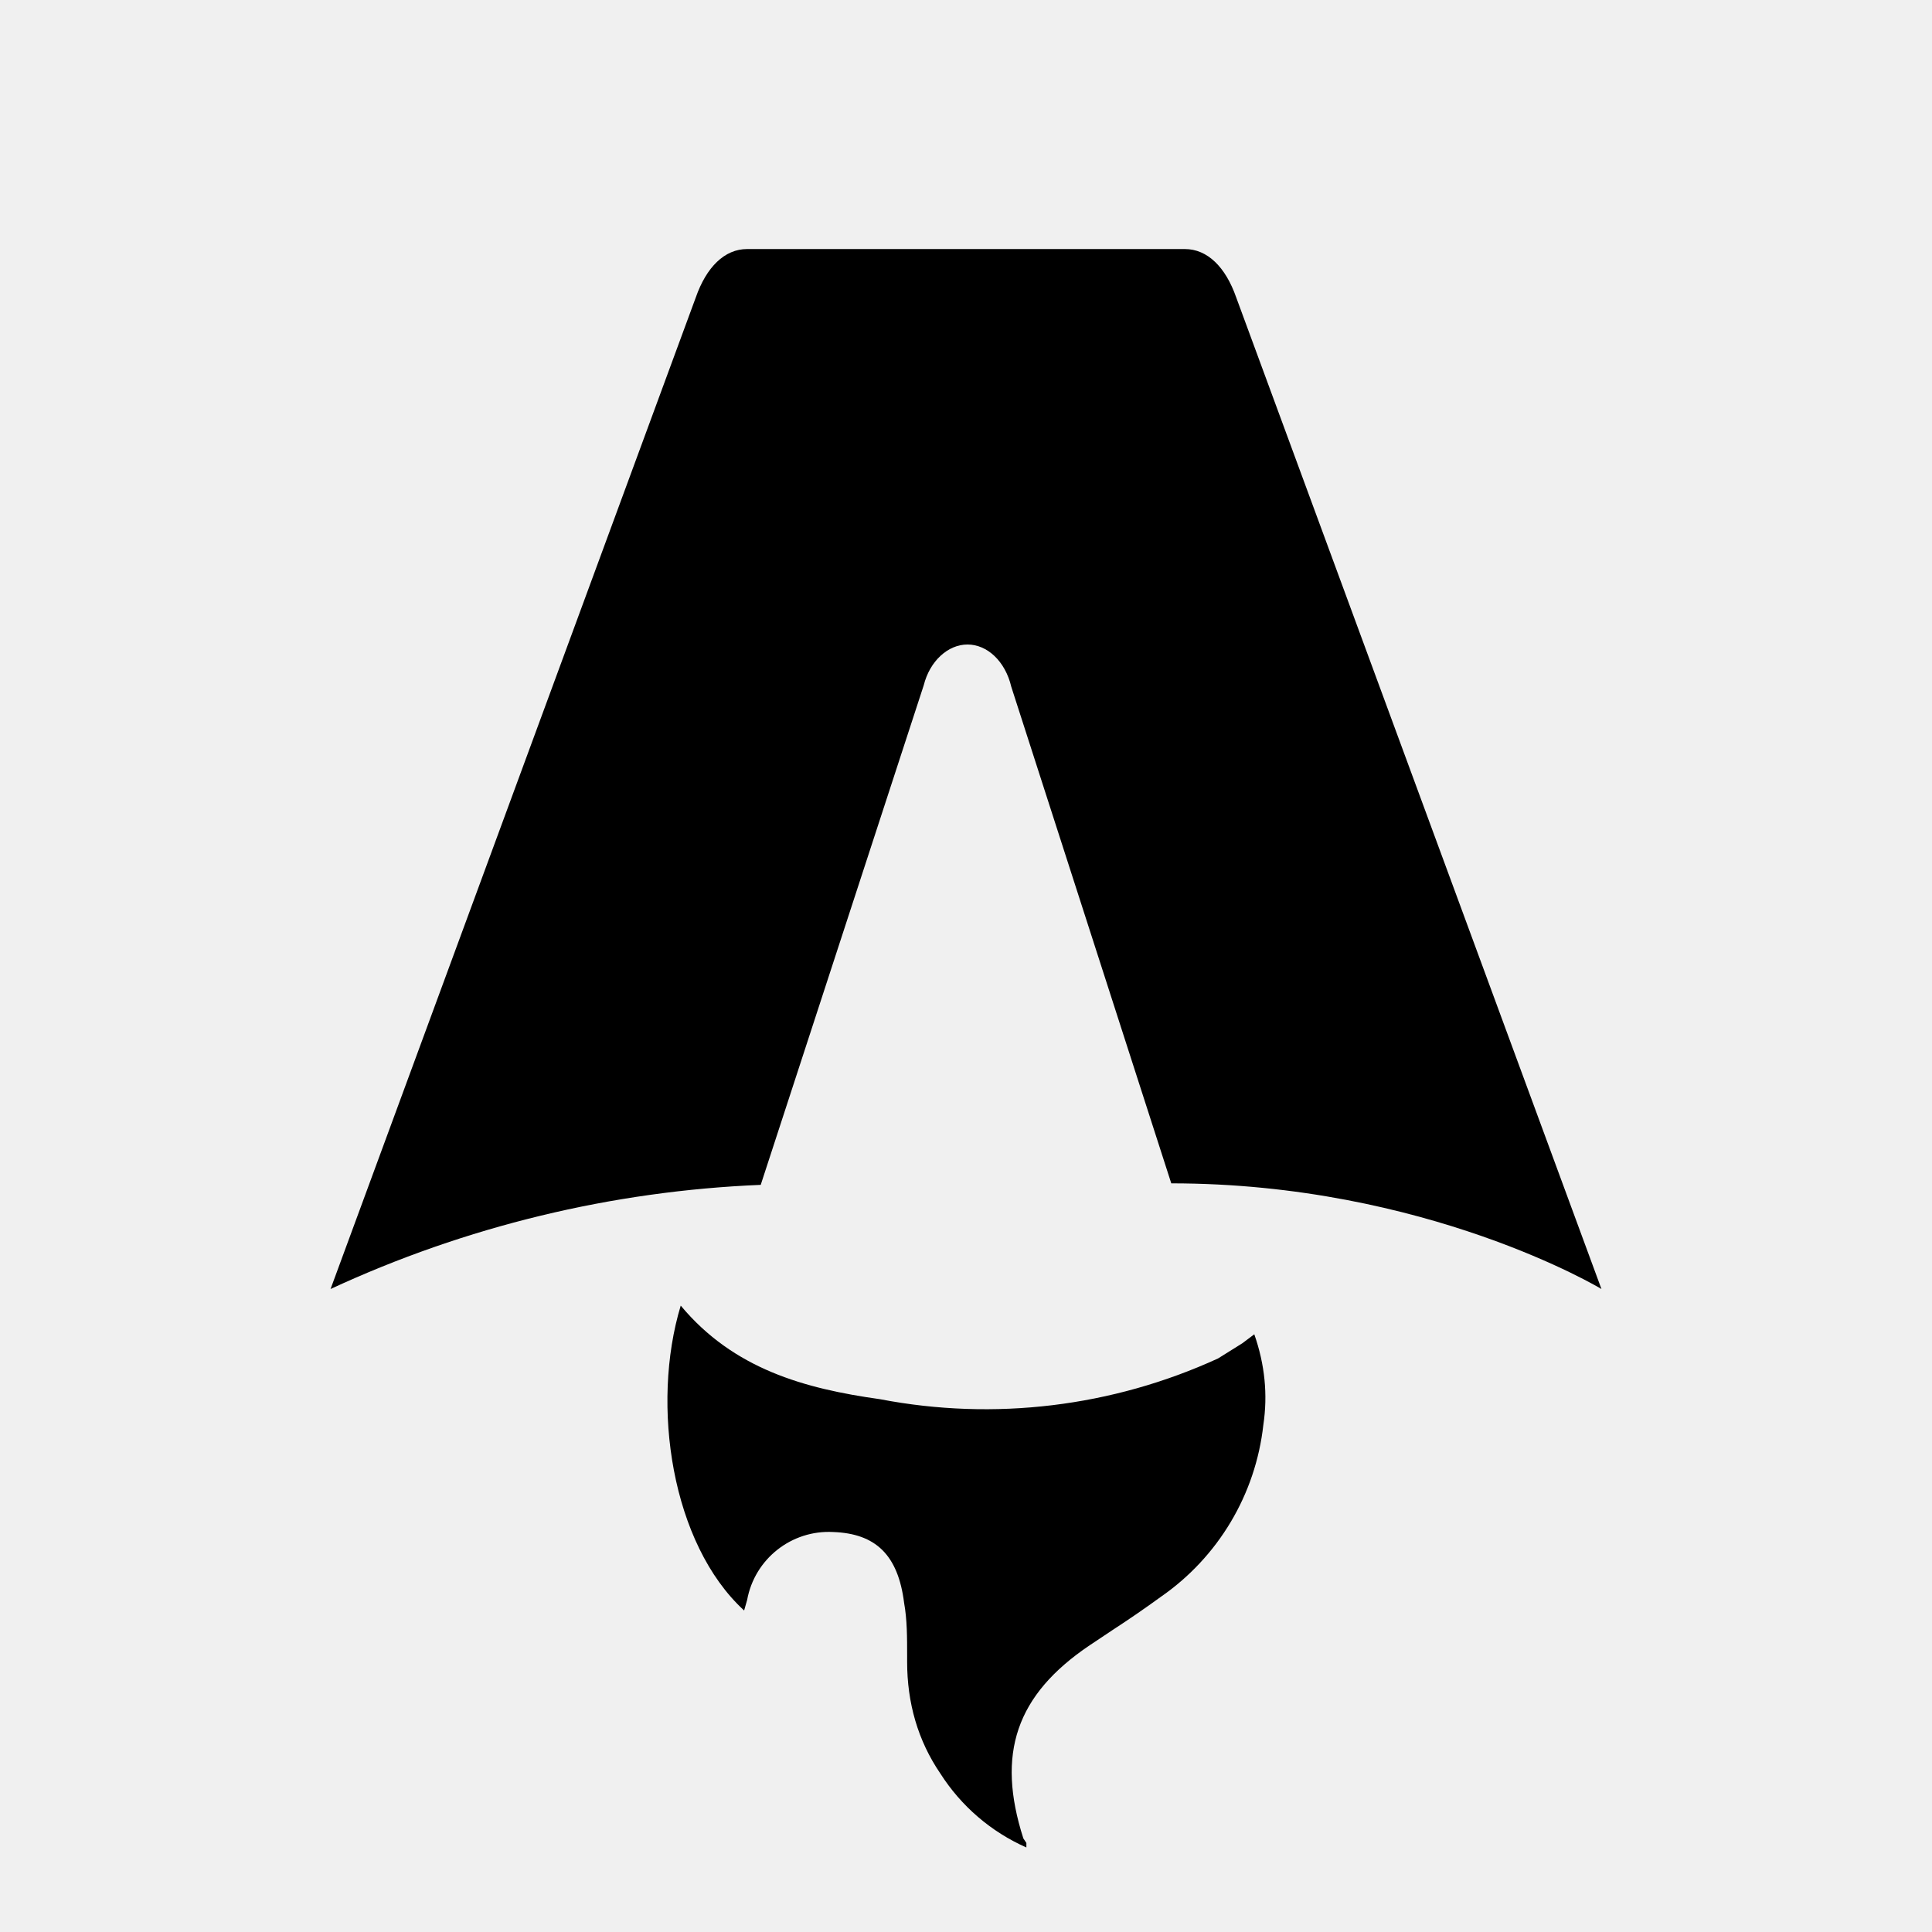
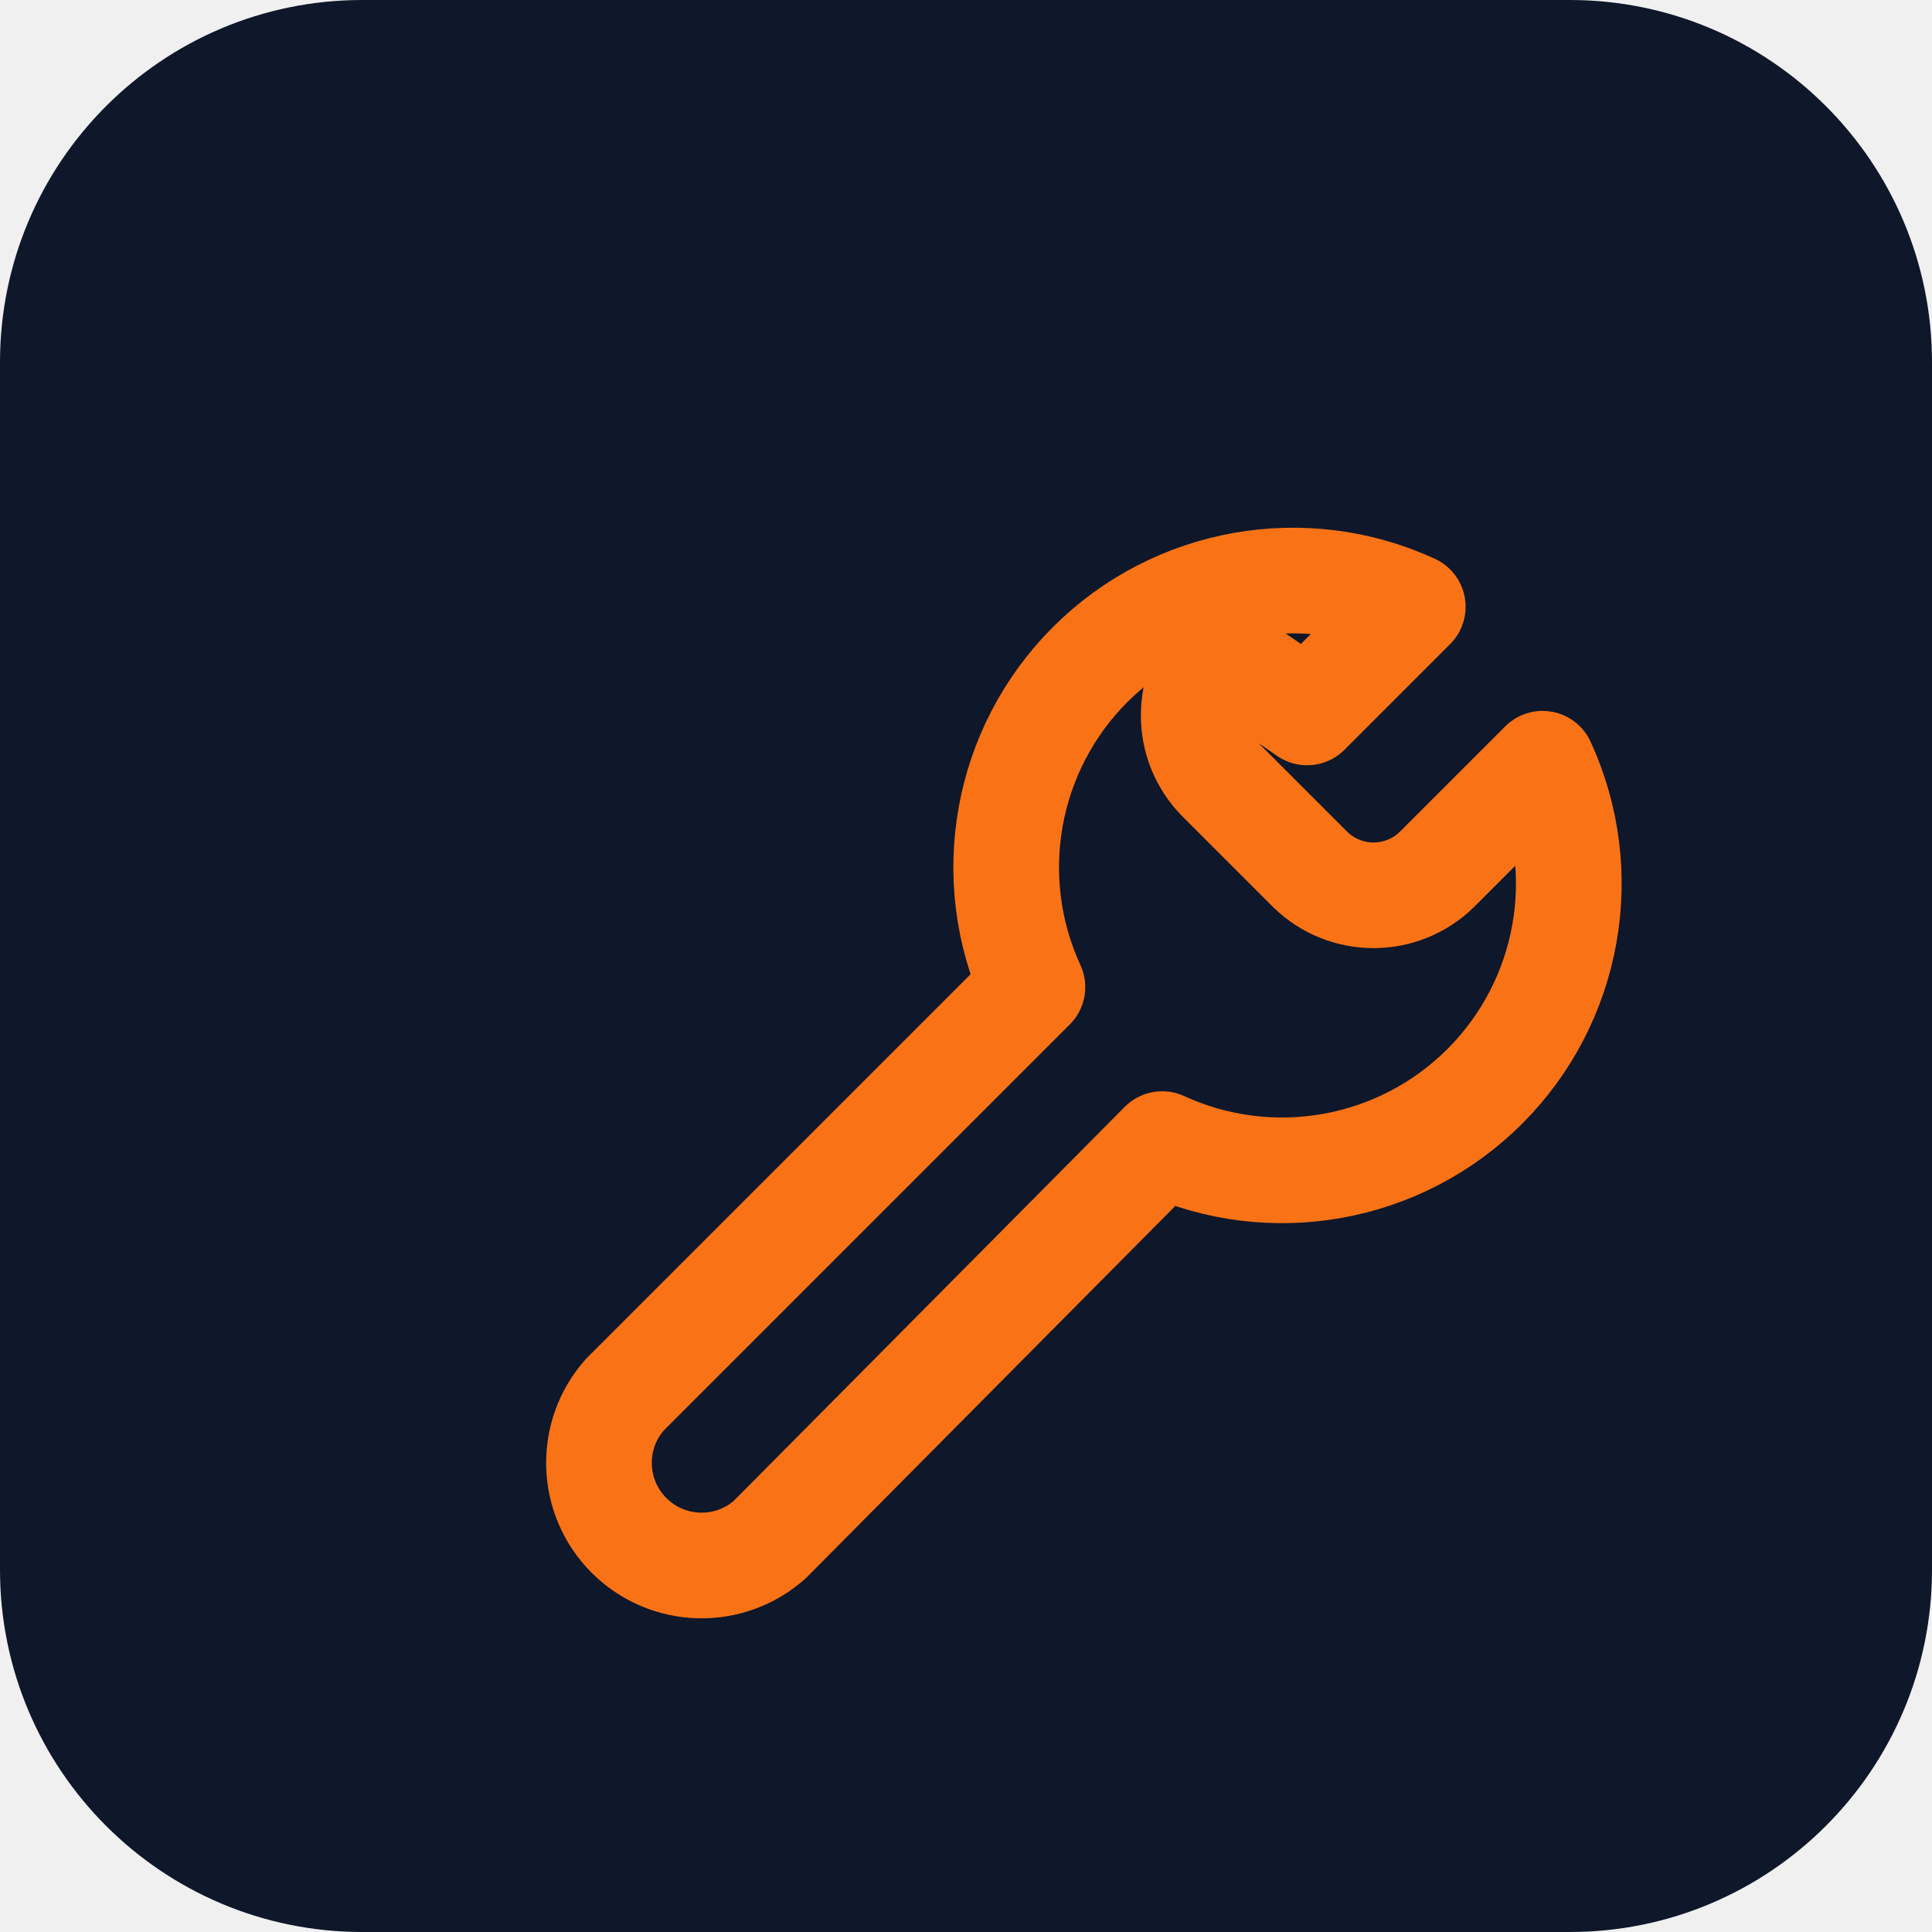
- <svg xmlns="http://www.w3.org/2000/svg" fill="none" viewBox="0 0 128 128">
-   <path d="M50.4 78.5a75.1 75.1 0 0 0-28.5 6.9l24.2-65.7c.7-2 1.9-3.2 3.4-3.2h29c1.5 0 2.7 1.2 3.4 3.2l24.2 65.7s-11.6-7-28.5-7L67 45.5c-.4-1.7-1.6-2.8-2.9-2.8-1.3 0-2.5 1.1-2.9 2.7L50.4 78.5Zm-1.1 28.2Zm-4.2-20.2c-2 6.6-.6 15.8 4.2 20.2a17.5 17.5 0 0 1 .2-.7 5.5 5.5 0 0 1 5.7-4.5c2.8.1 4.3 1.5 4.7 4.7.2 1.1.2 2.3.2 3.5v.4c0 2.7.7 5.2 2.2 7.4a13 13 0 0 0 5.7 4.9v-.3l-.2-.3c-1.8-5.6-.5-9.5 4.4-12.8l1.5-1a73 73 0 0 0 3.2-2.2 16 16 0 0 0 6.8-11.4c.3-2 .1-4-.6-6l-.8.6-1.6 1a37 37 0 0 1-22.4 2.7c-5-.7-9.7-2-13.2-6.2Z" />
-   <style>
-         path { fill: #000; }
-         @media (prefers-color-scheme: dark) {
-             path { fill: #FFF; }
-         }
-     </style>
+ <svg xmlns="http://www.w3.org/2000/svg" viewBox="0 0 64 64" width="64" height="64">
+   <rect width="64" height="64" rx="12" fill="#0f172a" />
+   <g transform="translate(13 13)" stroke="#f97316" stroke-width="3.5" stroke-linecap="round" stroke-linejoin="round" fill="none">
+     <path d="M27.4 8.6a3 3 0 0 0 0 4.2l3 3a3 3 0 0 0 4.2 0l3.5-3.5a9.5 9.5 0 0 1-12.6 12.6L12.5 38a3.4 3.4 0 0 1-4.8-4.8L21.2 19.7A9.5 9.5 0 0 1 33.8 7.1l-3.5 3.5z" />
+   </g>
</svg>
